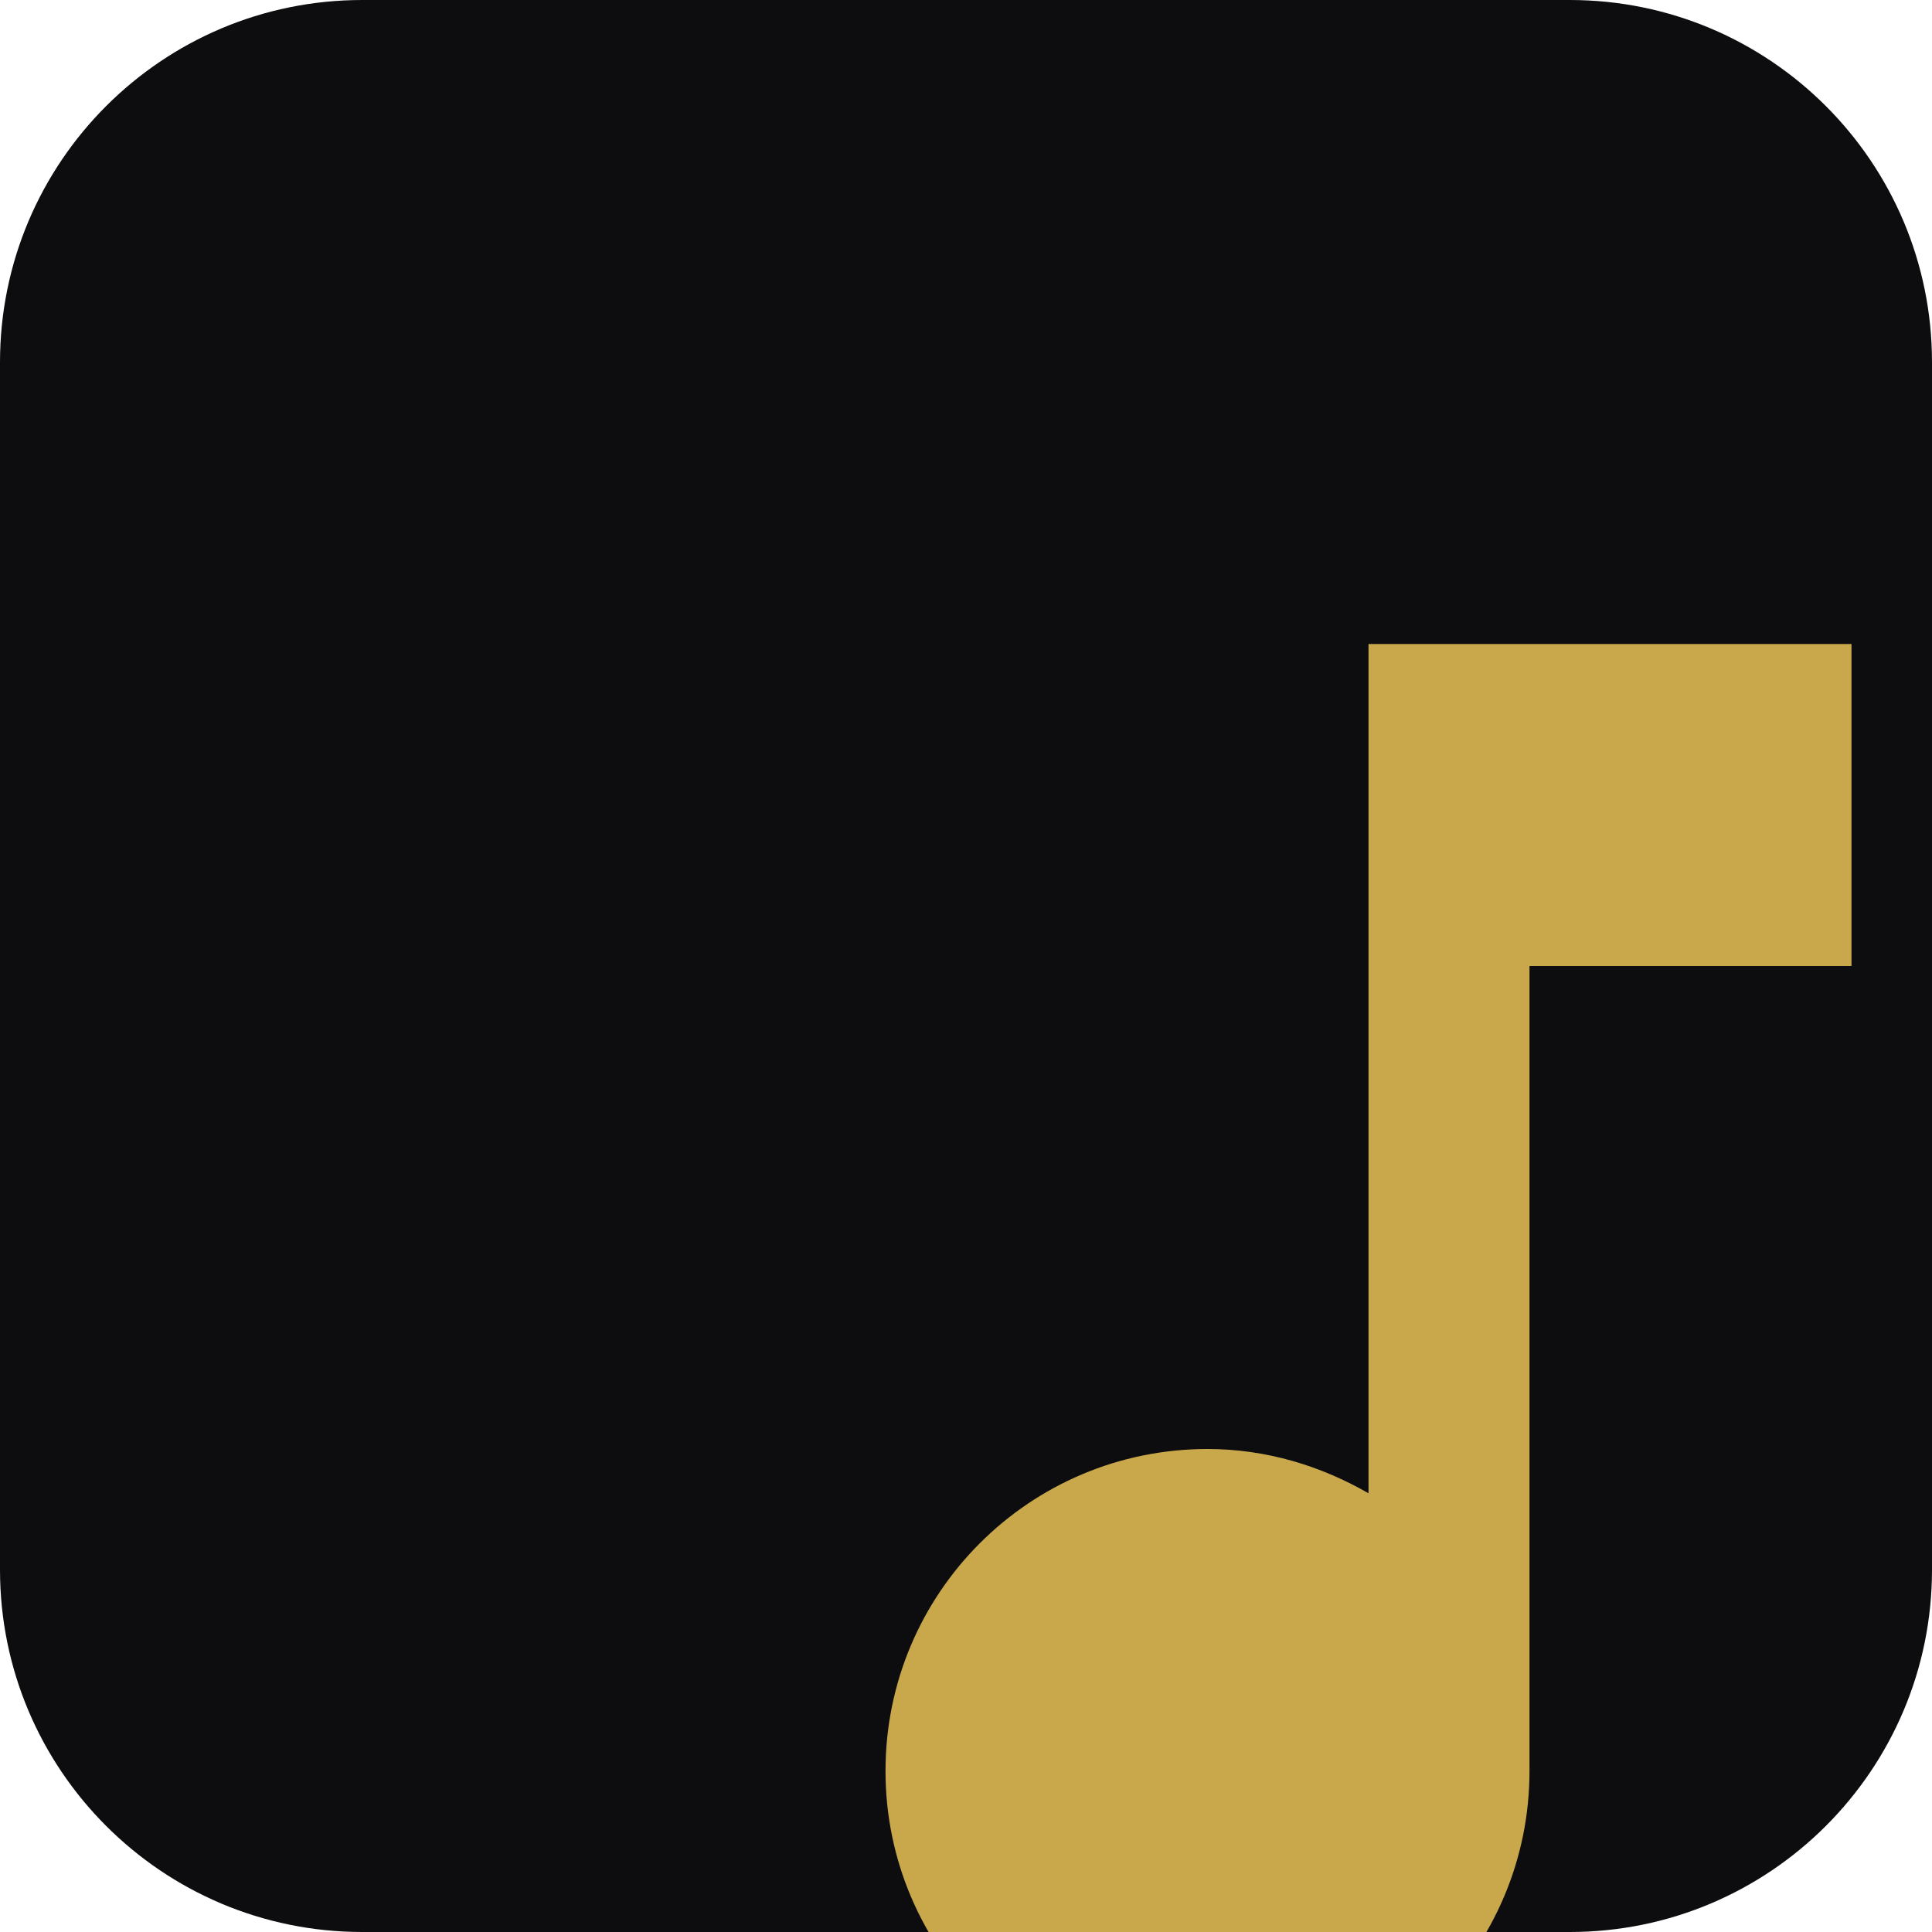
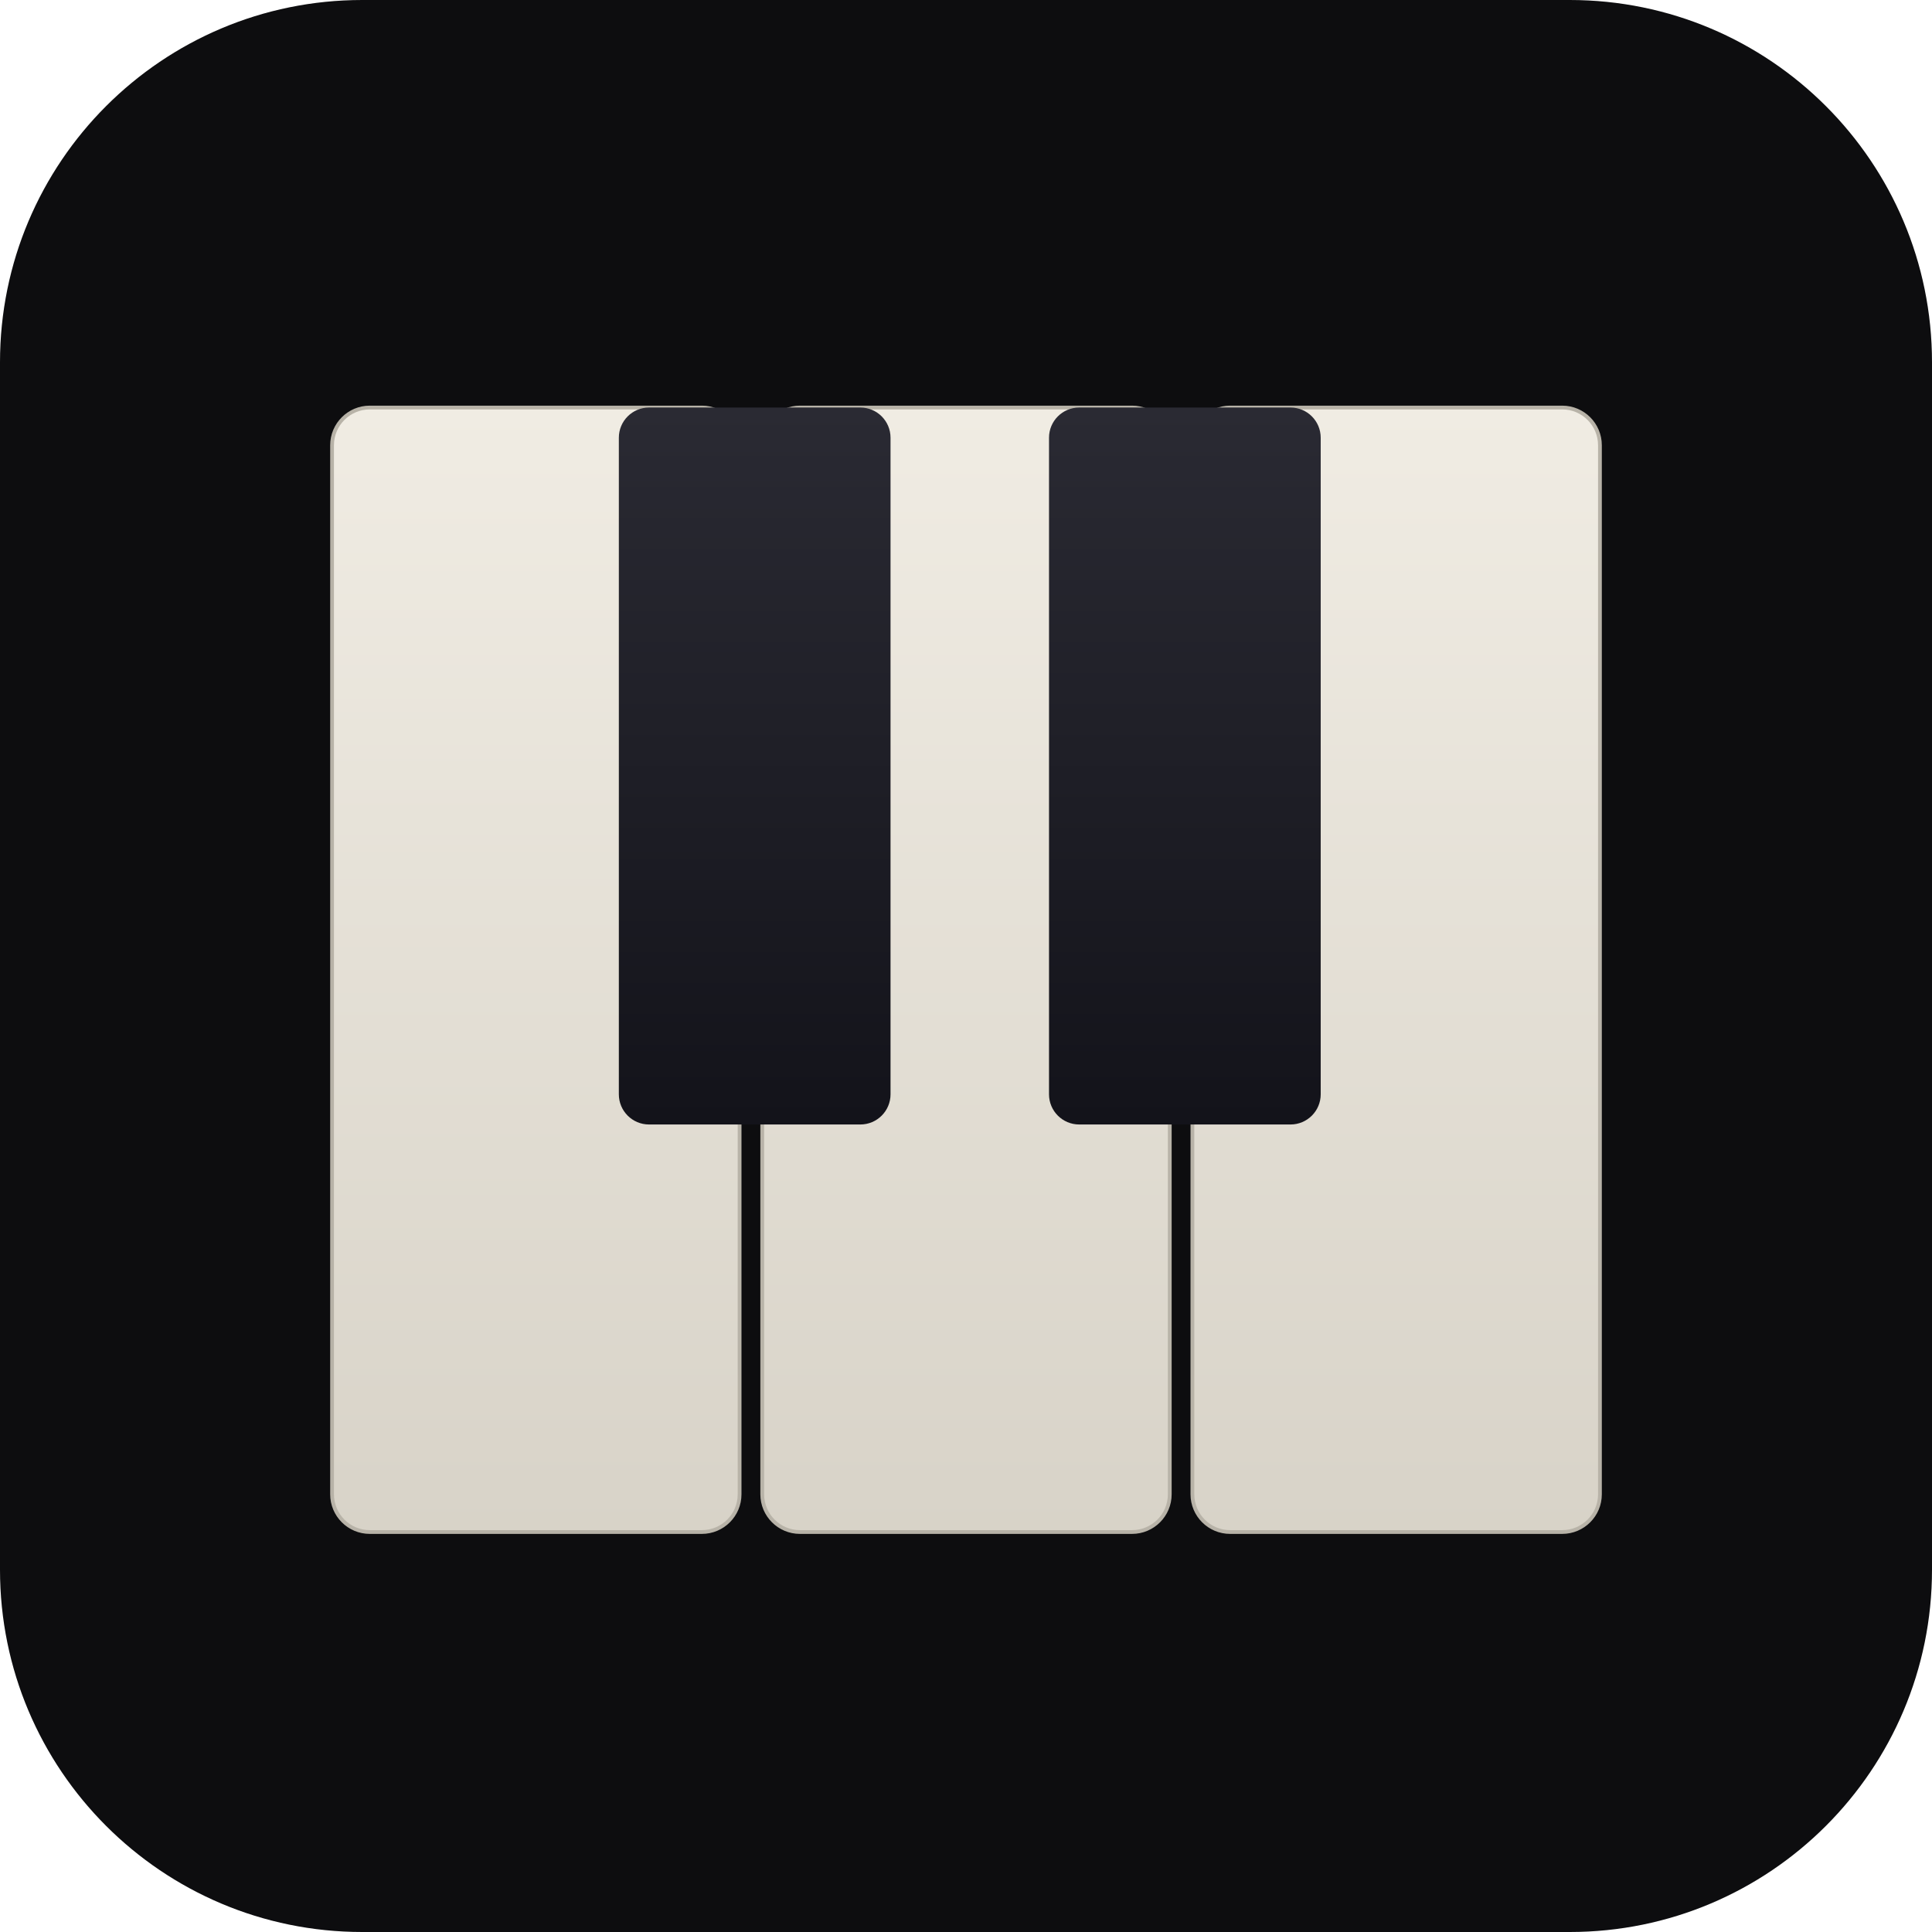
<svg xmlns="http://www.w3.org/2000/svg" viewBox="0 0 512 512">
+   <defs>
+     <linearGradient id="wk" x1="0" y1="0" x2="0" y2="1">
+       <stop offset="0%" stop-color="#f0ece3" />
+       <stop offset="100%" stop-color="#d8d3c8" />
+     </linearGradient>
+     <linearGradient id="bk" x1="0" y1="0" x2="0" y2="1">
+       <stop offset="0%" stop-color="#2a2a33" />
+       <stop offset="100%" stop-color="#13131a" />
+     </linearGradient>
+   </defs>
  <rect width="512" height="512" rx="96" fill="#0d0d0f" />
-   <path transform="translate(106.67,106.67) scale(21.333)" fill="#c9a84c" d="M12 3v10.55c-.59-.34-1.27-.55-2-.55-2.21 0-4 1.79-4 4s1.79 4 4 4 4-1.79 4-4V7h4V3h-6z" />
+   <rect x="88" y="108" width="108" height="298" rx="10" fill="url(#wk)" stroke="#b8b3a8" stroke-width="1" />
+   <rect x="202" y="108" width="108" height="298" rx="10" fill="url(#wk)" stroke="#b8b3a8" stroke-width="1" />
+   <rect x="316" y="108" width="108" height="298" rx="10" fill="url(#wk)" stroke="#b8b3a8" stroke-width="1" />
+   <rect x="164" y="108" width="72" height="190" rx="8" fill="url(#bk)" />
+   <rect x="278" y="108" width="72" height="190" rx="8" fill="url(#bk)" />
</svg>
